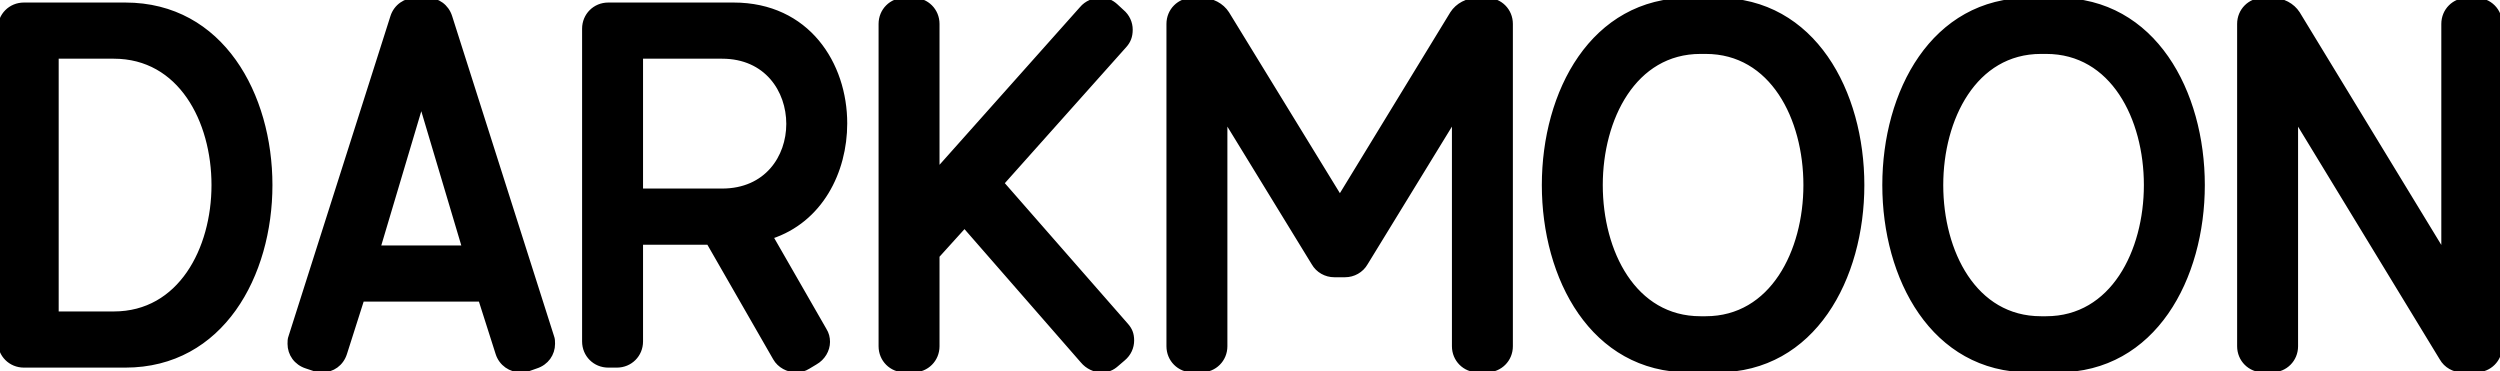
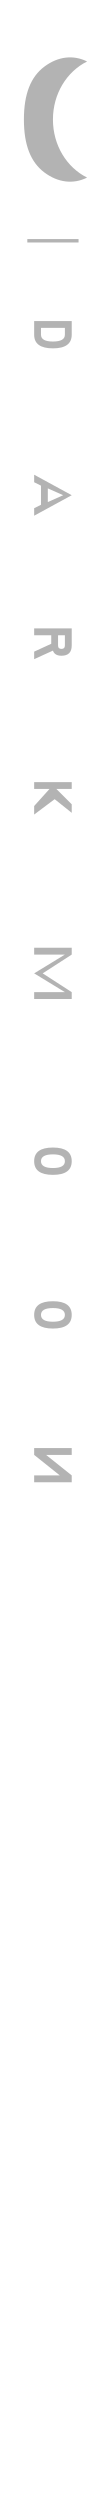
- <svg xmlns="http://www.w3.org/2000/svg" width="522.8" height="77.409" viewBox="0 0 522.8 77.409">
-   <g id="svgGroup" stroke-linecap="round" fill-rule="evenodd" font-size="9pt" stroke="#000" stroke-width="0.25mm" fill="#000" style="stroke:#000;stroke-width:0.25mm;fill:#000">
-     <path d="M 310.9 0.003 L 309.1 0.003 C 306.8 0.003 304.8 1.103 303.7 2.803 L 280.2 41.303 L 256.6 2.803 C 255.5 1.103 253.5 0.003 251.2 0.003 L 249.4 0.003 C 246.6 0.003 244.4 2.203 244.4 5.003 L 244.4 72.403 C 244.4 75.203 246.6 77.403 249.4 77.403 L 251.2 77.403 C 254 77.403 256.2 75.203 256.2 72.403 L 256.2 24.803 L 274.7 55.003 C 275.6 56.603 277.3 57.503 279 57.503 L 281.3 57.503 C 283 57.503 284.7 56.603 285.6 55.003 L 304.1 24.803 L 304.1 72.403 C 304.1 75.203 306.3 77.403 309.1 77.403 L 310.9 77.403 C 313.7 77.403 315.9 75.203 315.9 72.403 L 315.9 5.003 C 315.9 2.203 313.7 0.003 310.9 0.003 Z M 468.3 5.003 L 468.3 72.403 C 468.3 75.203 470.5 77.403 473.3 77.403 L 475.1 77.403 C 477.9 77.403 480.1 75.203 480.1 72.403 L 480.1 24.803 L 510.6 74.903 C 511.5 76.503 513.2 77.403 514.9 77.403 L 517.8 77.403 C 520.6 77.403 522.8 75.203 522.8 72.403 L 522.8 5.003 C 522.8 2.203 520.6 0.003 517.8 0.003 L 516 0.003 C 513.2 0.003 511 2.203 511 5.003 L 511 52.903 L 480.5 2.803 C 479.4 1.103 477.4 0.003 475.1 0.003 L 473.3 0.003 C 470.5 0.003 468.3 2.203 468.3 5.003 Z M 184.2 5.003 L 184.2 72.403 C 184.2 75.203 186.4 77.403 189.2 77.403 L 191 77.403 C 193.8 77.403 196 75.203 196 72.403 L 196 53.503 L 201.7 47.203 L 226.4 75.503 C 227.4 76.703 228.9 77.403 230.3 77.403 C 231.7 77.403 232.6 77.003 233.5 76.203 L 234.9 75.003 C 236.1 74.003 236.7 72.603 236.7 71.203 C 236.7 69.803 236.3 68.903 235.5 68.003 L 209.5 38.303 L 235.2 9.503 C 236 8.603 236.4 7.603 236.4 6.203 C 236.4 4.803 235.8 3.403 234.6 2.403 L 233.3 1.203 C 232.4 0.403 231.5 0.003 230.1 0.003 C 228.7 0.003 227.2 0.603 226.2 1.803 L 196 35.703 L 196 5.003 C 196 2.203 193.8 0.003 191 0.003 L 189.2 0.003 C 186.4 0.003 184.2 2.203 184.2 5.003 Z M 134 50.703 L 148.2 50.703 L 162.1 74.903 C 163 76.503 164.8 77.403 166.5 77.403 C 167.4 77.403 168.2 77.203 169 76.703 L 170.5 75.803 C 172.1 74.903 173.1 73.203 173.1 71.503 C 173.1 70.603 172.9 69.803 172.4 69.003 L 161.2 49.503 C 171.6 46.103 176.7 35.903 176.7 25.803 C 176.7 13.403 168.9 1.003 153.4 1.003 L 127.2 1.003 C 124.4 1.003 122.2 3.203 122.2 6.003 L 122.2 71.403 C 122.2 74.203 124.4 76.403 127.2 76.403 L 129 76.403 C 131.8 76.403 134 74.203 134 71.403 L 134 50.703 Z M 75.7 62.603 L 100.5 62.603 L 104.1 73.903 C 104.8 76.103 106.8 77.403 108.9 77.403 C 109.4 77.403 109.9 77.403 110.4 77.203 L 112.1 76.603 C 114.3 75.903 115.6 74.003 115.6 71.903 C 115.6 71.403 115.6 70.903 115.4 70.403 L 94.1 3.503 C 93.4 1.303 91.5 0.003 89.4 0.003 L 86.9 0.003 C 84.8 0.003 82.8 1.303 82.1 3.503 L 60.8 70.403 C 60.6 70.903 60.6 71.403 60.6 71.903 C 60.6 74.003 61.9 75.903 64.1 76.603 L 65.9 77.203 C 66.4 77.403 66.9 77.403 67.4 77.403 C 69.5 77.403 71.4 76.103 72.1 73.903 L 75.7 62.603 Z M 26.2 1.003 L 5 1.003 C 2.2 1.003 0 3.203 0 6.003 L 0 71.403 C 0 74.203 2.2 76.403 5 76.403 L 26.2 76.403 C 46.4 76.403 56.5 57.503 56.5 38.703 C 56.5 19.903 46.4 1.003 26.2 1.003 Z M 353.2 77.403 L 359.1 77.403 C 379.3 77.403 389.4 58.103 389.4 38.703 C 389.4 19.303 379.3 0.003 359.1 0.003 L 353.2 0.003 C 333 0.003 322.9 19.303 322.9 38.703 C 322.9 58.103 333 77.403 353.2 77.403 Z M 424.4 77.403 L 430.3 77.403 C 450.5 77.403 460.6 58.103 460.6 38.703 C 460.6 19.303 450.5 0.003 430.3 0.003 L 424.4 0.003 C 404.2 0.003 394.1 19.303 394.1 38.703 C 394.1 58.103 404.2 77.403 424.4 77.403 Z M 355.6 10.803 L 356.7 10.803 C 370.6 10.803 377.6 24.703 377.6 38.703 C 377.6 52.603 370.6 66.603 356.7 66.603 L 355.6 66.603 C 341.7 66.603 334.7 52.703 334.7 38.703 C 334.7 24.803 341.7 10.803 355.6 10.803 Z M 426.8 10.803 L 427.9 10.803 C 441.8 10.803 448.8 24.703 448.8 38.703 C 448.8 52.603 441.8 66.603 427.9 66.603 L 426.8 66.603 C 412.9 66.603 405.9 52.703 405.9 38.703 C 405.9 24.803 412.9 10.803 426.8 10.803 Z M 11.8 11.803 L 23.8 11.803 C 37.7 11.803 44.7 25.203 44.7 38.703 C 44.7 52.103 37.7 65.603 23.8 65.603 L 11.8 65.603 L 11.8 11.803 Z M 134 11.803 L 151 11.803 C 160.3 11.803 164.9 18.903 164.9 25.903 C 164.9 32.903 160.3 39.903 151 39.903 L 134 39.903 L 134 11.803 Z M 79.1 51.803 L 88.1 21.603 L 97.1 51.803 L 79.1 51.803 Z" vector-effect="non-scaling-stroke" />
+ <svg xmlns="http://www.w3.org/2000/svg" width="31" height="732" viewBox="0 0 31 732">
+   <path d="M15.5 35 C15.5 27.5 19.5 21 25.5 18 C21.5 16 17 16.5 13 19.5 C9 22.5 7 27.5 7 35 C7 42.5 9 47.5 13 50.5 C17 53.5 21.5 54 25.5 52 C19.5 49 15.5 42.5 15.5 35 Z" fill="#B3B3B3" />
+   <rect x="8" y="70" width="15" height="1" fill="#B3B3B3" />
+   <g transform="translate(15.5, 100) rotate(90) translate(-6, -5.5)">
+     <path d="M0 0 L0 11 L4 11 Q8 11 8 5.5 Q8 0 4 0 Z M2 2 L4 2 Q6 2 6 5.5 Q6 9 4 9 L2 9 Z" fill="#B3B3B3" />
+   </g>
+   <g transform="translate(15.5, 145) rotate(90) translate(-6, -5.5)">
+     <path d="M6 0 L0 11 L2.2 11 L3.2 9 L8.8 9 L9.8 11 L12 11 Z M4 7 L6 2.5 L8 7 Z" fill="#B3B3B3" />
+   </g>
+   <g transform="translate(15.5, 190) rotate(90) translate(-6, -5.5)">
+     <path d="M0 11 L0 0 L5 0 Q8 0 8 3 Q8 5 6.5 5.5 L9 11 L6.8 11 L4.5 6 L2 6 L2 11 Z M2 2 L2 4 L5 4 Q6 4 6 3 Q6 2 5 2 Z" fill="#B3B3B3" />
+   </g>
+   <g transform="translate(15.5, 235) rotate(90) translate(-6, -5.5)">
+     <path d="M0 11 L0 0 L2 0 L2 4.5 L6.5 0 L9 0 L5 5 L9.5 11 L7 11 L2 6.5 L2 11 Z" fill="#B3B3B3" />
+   </g>
+   <g transform="translate(15.5, 285) rotate(90) translate(-7.5, -5.5)">
+     <path d="M0 0 L0 11 L2 11 L2 2 L7.5 11 L13 2 L13 11 L15 11 L15 0 L13 0 L7.5 8.5 L2 0 Z" fill="#B3B3B3" />
+   </g>
+   <g transform="translate(15.5, 340) rotate(90) translate(-6, -5.5)">
+     <path d="M6 0 Q10 0 10 5.5 Q10 11 6 11 Q2 11 2 5.5 Q2 0 6 0 Z M6 2 Q4 2 4 5.5 Q4 9 6 9 Q8 9 8 5.5 Q8 2 6 2 Z" fill="#B3B3B3" />
+   </g>
+   <g transform="translate(15.5, 385) rotate(90) translate(-6, -5.5)">
+     <path d="M6 0 Q10 0 10 5.5 Q10 11 6 11 Q2 11 2 5.5 Q2 0 6 0 Z M6 2 Q4 2 4 5.5 Q4 9 6 9 Q8 9 8 5.5 Q8 2 6 2 Z" fill="#B3B3B3" />
+   </g>
+   <g transform="translate(15.5, 430) rotate(90) translate(-6, -5.5)">
+     <path d="M0 11 L0 0 L2 0 L2 7.5 L8 0 L10 0 L10 11 L8 11 L8 3.5 L2 11 Z" fill="#B3B3B3" />
  </g>
</svg>
